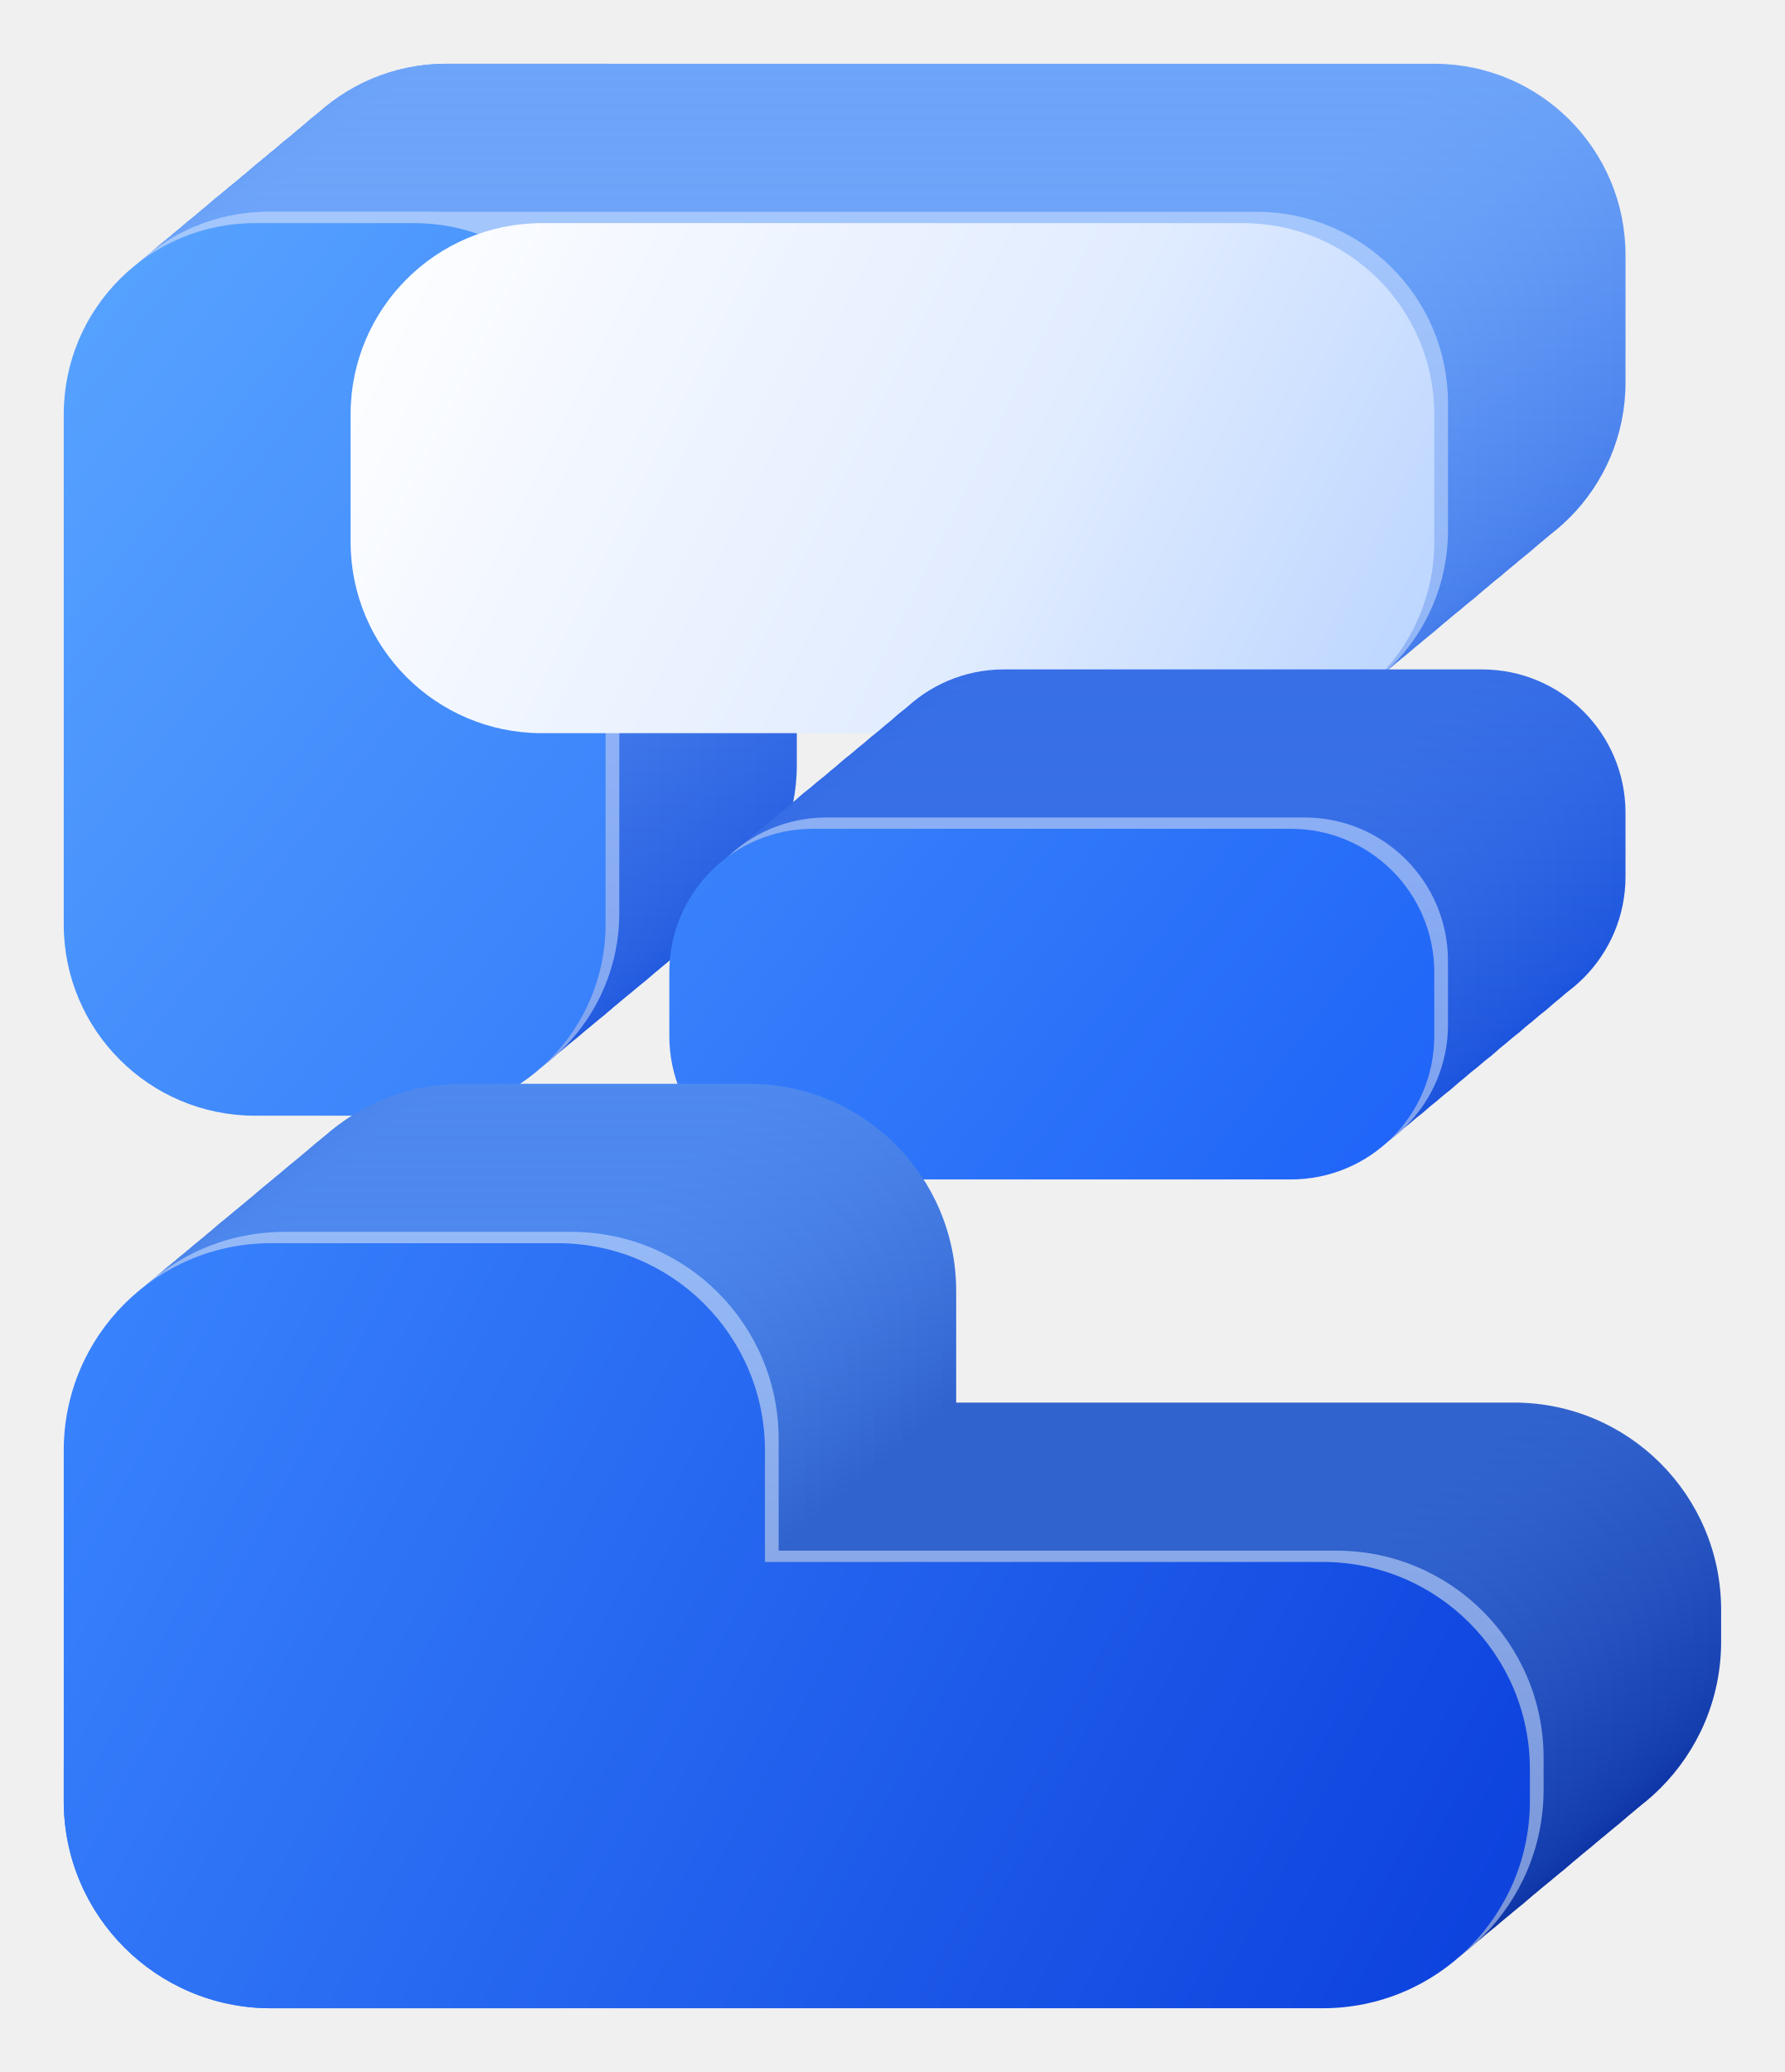
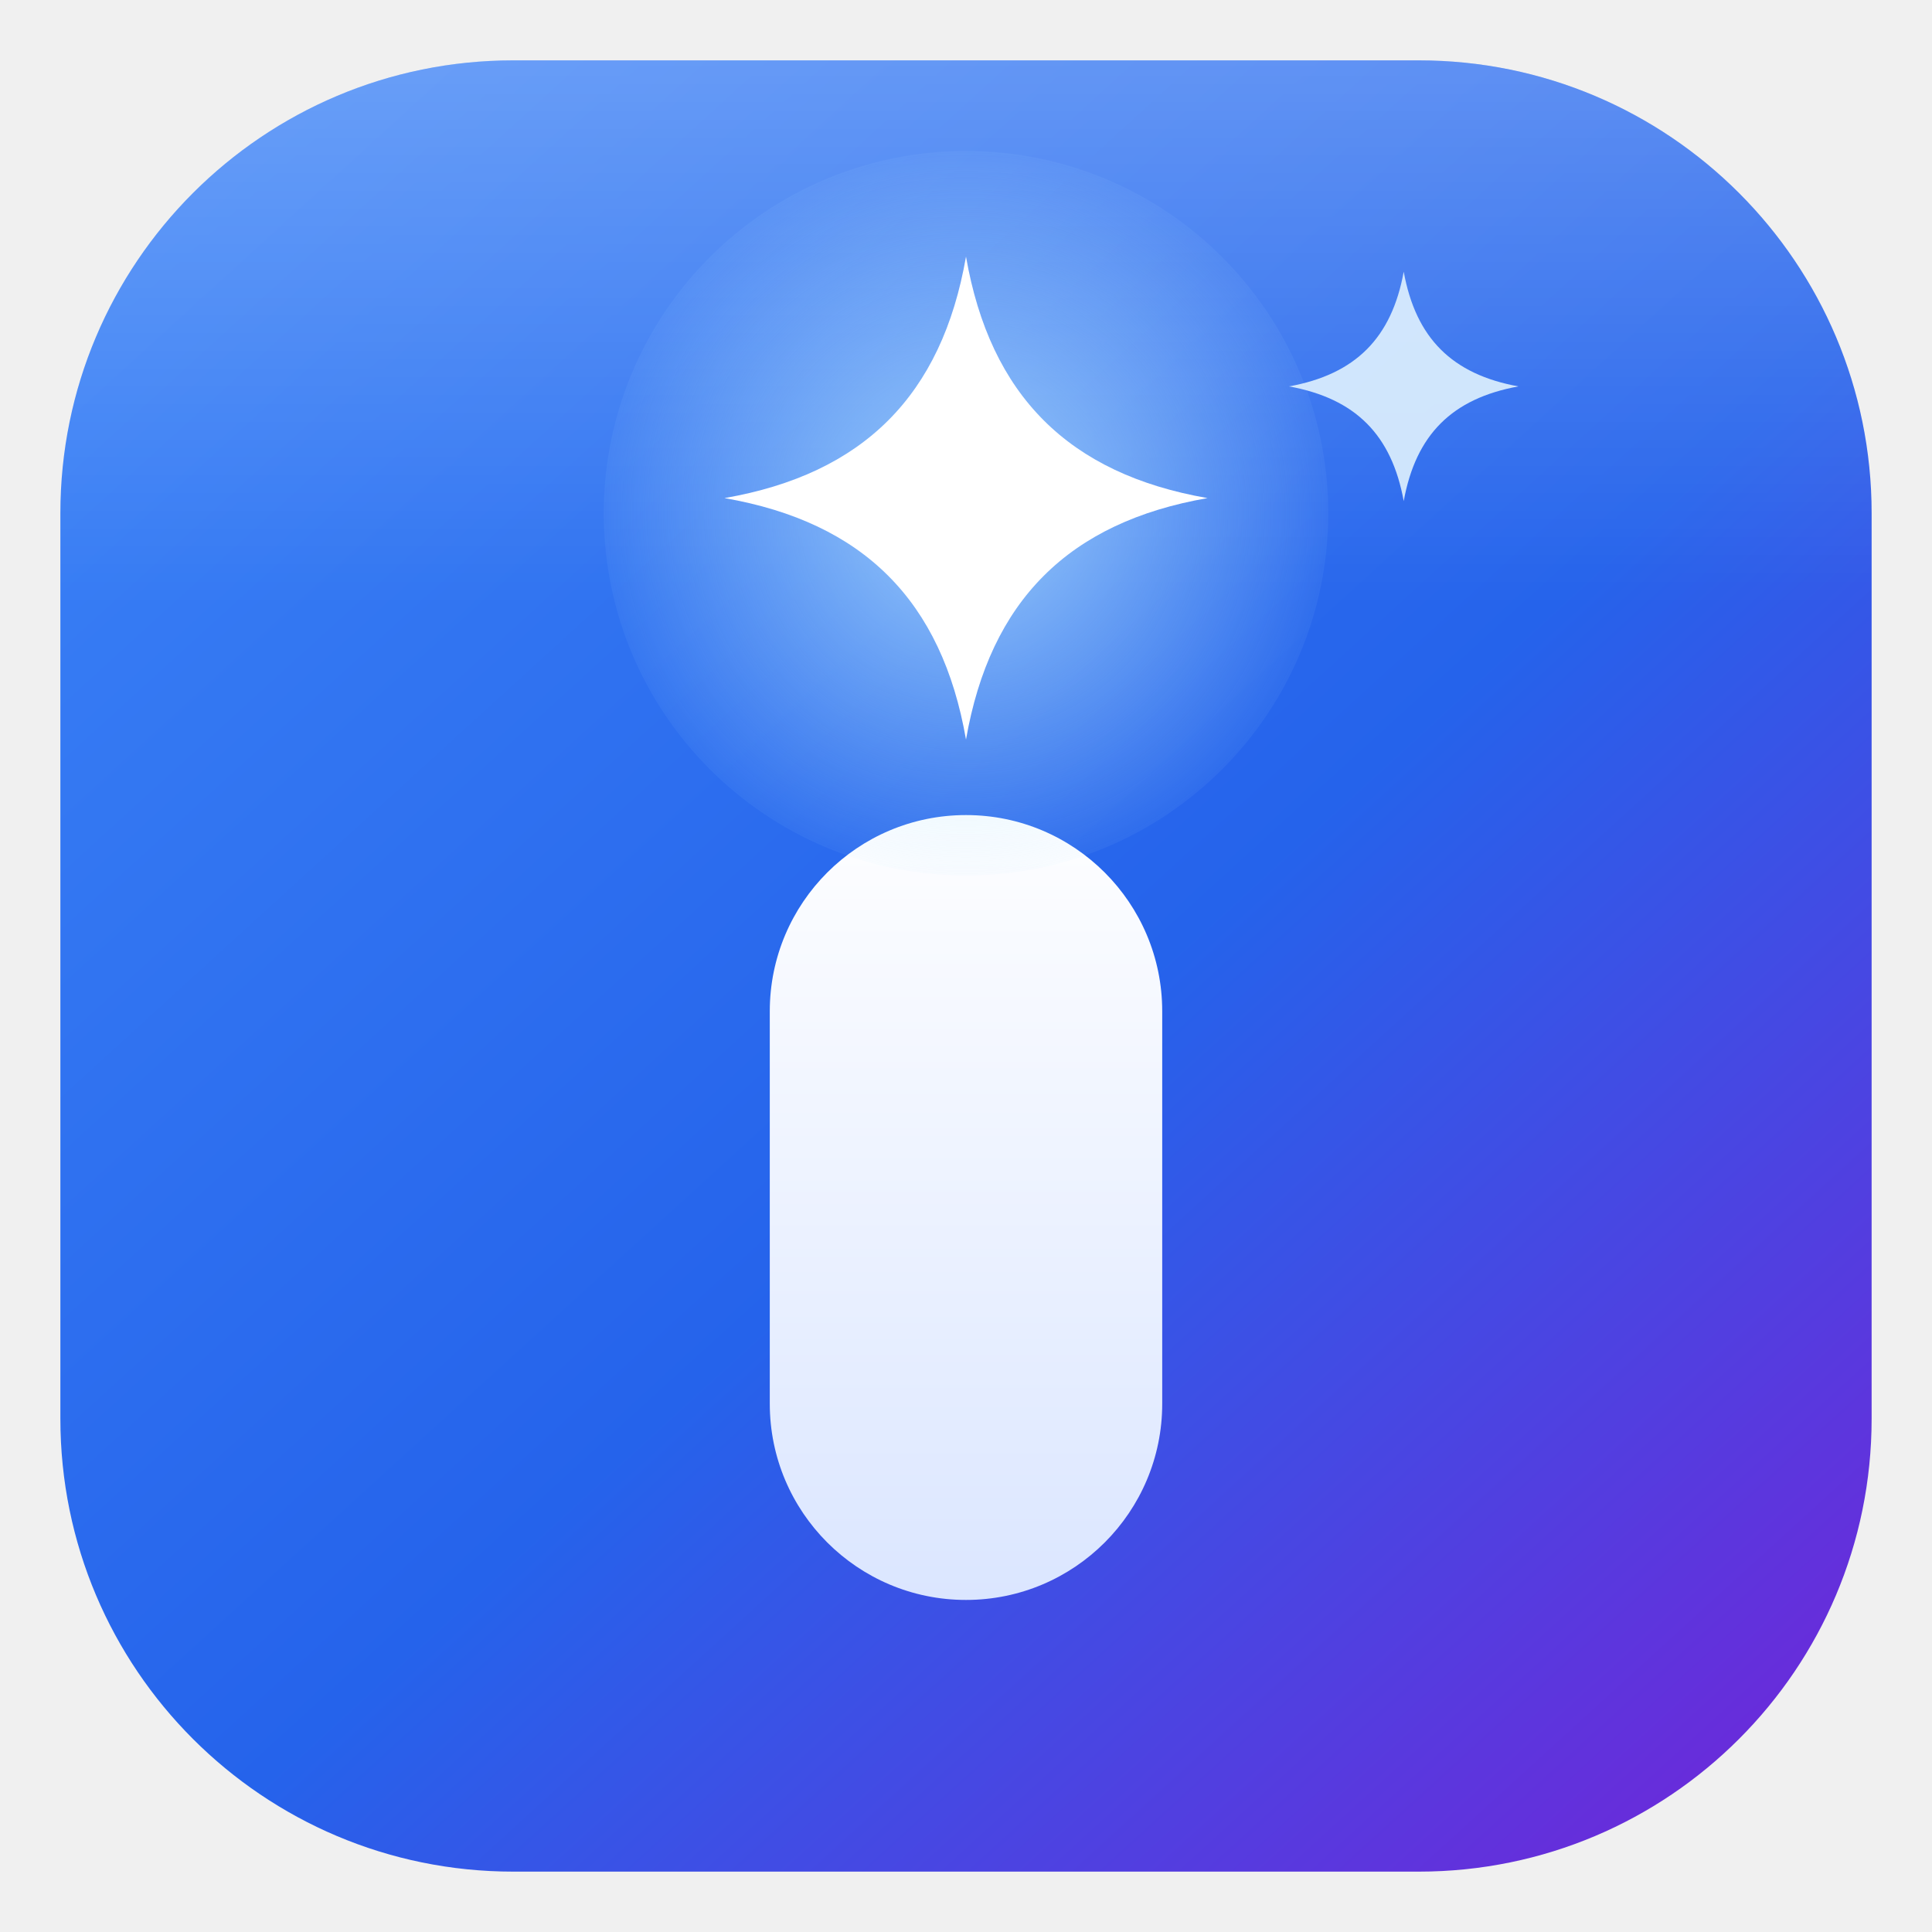
- <svg xmlns="http://www.w3.org/2000/svg" viewBox="8 8 112 130" width="112" height="130">
+ <svg xmlns="http://www.w3.org/2000/svg" viewBox="0 0 128 128" width="128" height="128">
  <defs>
-     <linearGradient id="frontBlue" gradientUnits="userSpaceOnUse" x1="10" y1="20" x2="100" y2="90">
-       <stop offset="0" stop-color="#5aa6ff" />
-       <stop offset="1" stop-color="#1a5ff7" />
+     <linearGradient id="tile" x1="12" y1="8" x2="116" y2="122" gradientUnits="userSpaceOnUse">
+       <stop offset="0" stop-color="#3b82f6" />
+       <stop offset=".55" stop-color="#2563eb" />
+       <stop offset="1" stop-color="#6d28d9" />
    </linearGradient>
-     <linearGradient id="frontDeep" gradientUnits="userSpaceOnUse" x1="10" y1="86" x2="104" y2="136">
-       <stop offset="0" stop-color="#3b86ff" />
-       <stop offset="1" stop-color="#0b3fdc" />
+     <linearGradient id="gloss" x1="0" y1="4" x2="0" y2="40" gradientUnits="userSpaceOnUse">
+       <stop offset="0" stop-color="#fff" stop-opacity=".24" />
+       <stop offset="1" stop-color="#fff" stop-opacity="0" />
    </linearGradient>
-     <linearGradient id="frontGlass" gradientUnits="userSpaceOnUse" x1="30" y1="22" x2="98" y2="56">
-       <stop offset="0" stop-color="#ffffff" />
-       <stop offset=".6" stop-color="#e1ecff" />
-       <stop offset="1" stop-color="#b7d3ff" />
+     <linearGradient id="stem" x1="0" y1="52" x2="0" y2="106" gradientUnits="userSpaceOnUse">
+       <stop offset="0" stop-color="#fff" />
+       <stop offset="1" stop-color="#dbe6ff" />
    </linearGradient>
-     <linearGradient id="sideBlue" gradientUnits="userSpaceOnUse" x1="0" y1="10" x2="0" y2="90">
-       <stop offset="0" stop-color="#7fb6ff" />
-       <stop offset="1" stop-color="#0d45d8" />
-     </linearGradient>
-     <linearGradient id="sideDeep" gradientUnits="userSpaceOnUse" x1="0" y1="76" x2="0" y2="136">
-       <stop offset="0" stop-color="#5d9cff" />
-       <stop offset="1" stop-color="#062b9e" />
-     </linearGradient>
-     <radialGradient id="glow" cx=".5" cy=".5" r=".5">
-       <stop offset="0" stop-color="#3b7bff" stop-opacity=".45" />
-       <stop offset="1" stop-color="#3b7bff" stop-opacity="0" />
+     <radialGradient id="halo" cx="64" cy="34" r="26" gradientUnits="userSpaceOnUse">
+       <stop offset="0" stop-color="#bae6fd" stop-opacity=".75" />
+       <stop offset="1" stop-color="#bae6fd" stop-opacity="0" />
    </radialGradient>
  </defs>
-   <g transform="translate(12.00 -10.00)" fill="url(#sideBlue)">
-     <rect x="12" y="22" width="34" height="56" rx="12" />
-     <rect x="12" y="22" width="86" height="32" rx="12" />
-   </g>
-   <g transform="translate(11.14 -9.29)" fill="url(#sideBlue)">
-     <rect x="12" y="22" width="34" height="56" rx="12" />
-     <rect x="12" y="22" width="86" height="32" rx="12" />
-   </g>
-   <g transform="translate(10.29 -8.57)" fill="url(#sideBlue)">
-     <rect x="12" y="22" width="34" height="56" rx="12" />
-     <rect x="12" y="22" width="86" height="32" rx="12" />
-   </g>
-   <g transform="translate(9.43 -7.86)" fill="url(#sideBlue)">
-     <rect x="12" y="22" width="34" height="56" rx="12" />
-     <rect x="12" y="22" width="86" height="32" rx="12" />
-   </g>
-   <g transform="translate(8.57 -7.14)" fill="url(#sideBlue)">
-     <rect x="12" y="22" width="34" height="56" rx="12" />
-     <rect x="12" y="22" width="86" height="32" rx="12" />
-   </g>
-   <g transform="translate(7.71 -6.43)" fill="url(#sideBlue)">
-     <rect x="12" y="22" width="34" height="56" rx="12" />
-     <rect x="12" y="22" width="86" height="32" rx="12" />
-   </g>
-   <g transform="translate(6.86 -5.71)" fill="url(#sideBlue)">
-     <rect x="12" y="22" width="34" height="56" rx="12" />
-     <rect x="12" y="22" width="86" height="32" rx="12" />
-   </g>
-   <g transform="translate(6.00 -5.00)" fill="url(#sideBlue)">
-     <rect x="12" y="22" width="34" height="56" rx="12" />
-     <rect x="12" y="22" width="86" height="32" rx="12" />
-   </g>
-   <g transform="translate(5.14 -4.29)" fill="url(#sideBlue)">
-     <rect x="12" y="22" width="34" height="56" rx="12" />
-     <rect x="12" y="22" width="86" height="32" rx="12" />
-   </g>
-   <g transform="translate(4.29 -3.57)" fill="url(#sideBlue)">
-     <rect x="12" y="22" width="34" height="56" rx="12" />
-     <rect x="12" y="22" width="86" height="32" rx="12" />
-   </g>
-   <g transform="translate(3.43 -2.86)" fill="url(#sideBlue)">
-     <rect x="12" y="22" width="34" height="56" rx="12" />
-     <rect x="12" y="22" width="86" height="32" rx="12" />
-   </g>
-   <g transform="translate(2.57 -2.14)" fill="url(#sideBlue)">
-     <rect x="12" y="22" width="34" height="56" rx="12" />
-     <rect x="12" y="22" width="86" height="32" rx="12" />
-   </g>
-   <g transform="translate(1.71 -1.43)" fill="url(#sideBlue)">
-     <rect x="12" y="22" width="34" height="56" rx="12" />
-     <rect x="12" y="22" width="86" height="32" rx="12" />
-   </g>
-   <g transform="translate(0.86 -0.71)" fill="url(#sideBlue)">
-     <rect x="12" y="22" width="34" height="56" rx="12" />
-     <rect x="12" y="22" width="86" height="32" rx="12" />
-   </g>
-   <g transform="translate(0.86 -0.71)" fill="#cfe2ff" opacity=".55">
-     <rect x="12" y="22" width="34" height="56" rx="12" />
-     <rect x="12" y="22" width="86" height="32" rx="12" />
-   </g>
-   <g fill="url(#frontBlue)">
-     <rect x="12" y="22" width="34" height="56" rx="12" />
-   </g>
-   <g fill="url(#frontGlass)">
-     <rect x="30" y="22" width="68" height="32" rx="12" />
-   </g>
-   <g transform="translate(12.00 -10.00)" fill="url(#sideBlue)">
-     <rect x="50" y="60" width="48" height="22" rx="9" />
-   </g>
-   <g transform="translate(11.14 -9.29)" fill="url(#sideBlue)">
-     <rect x="50" y="60" width="48" height="22" rx="9" />
-   </g>
-   <g transform="translate(10.29 -8.57)" fill="url(#sideBlue)">
-     <rect x="50" y="60" width="48" height="22" rx="9" />
-   </g>
-   <g transform="translate(9.43 -7.86)" fill="url(#sideBlue)">
-     <rect x="50" y="60" width="48" height="22" rx="9" />
-   </g>
-   <g transform="translate(8.57 -7.14)" fill="url(#sideBlue)">
-     <rect x="50" y="60" width="48" height="22" rx="9" />
-   </g>
-   <g transform="translate(7.71 -6.43)" fill="url(#sideBlue)">
-     <rect x="50" y="60" width="48" height="22" rx="9" />
-   </g>
-   <g transform="translate(6.86 -5.71)" fill="url(#sideBlue)">
-     <rect x="50" y="60" width="48" height="22" rx="9" />
-   </g>
-   <g transform="translate(6.00 -5.00)" fill="url(#sideBlue)">
-     <rect x="50" y="60" width="48" height="22" rx="9" />
-   </g>
-   <g transform="translate(5.14 -4.29)" fill="url(#sideBlue)">
-     <rect x="50" y="60" width="48" height="22" rx="9" />
-   </g>
-   <g transform="translate(4.29 -3.57)" fill="url(#sideBlue)">
-     <rect x="50" y="60" width="48" height="22" rx="9" />
-   </g>
-   <g transform="translate(3.43 -2.86)" fill="url(#sideBlue)">
-     <rect x="50" y="60" width="48" height="22" rx="9" />
-   </g>
-   <g transform="translate(2.57 -2.14)" fill="url(#sideBlue)">
-     <rect x="50" y="60" width="48" height="22" rx="9" />
-   </g>
-   <g transform="translate(1.71 -1.43)" fill="url(#sideBlue)">
-     <rect x="50" y="60" width="48" height="22" rx="9" />
-   </g>
-   <g transform="translate(0.86 -0.71)" fill="url(#sideBlue)">
-     <rect x="50" y="60" width="48" height="22" rx="9" />
-   </g>
-   <g transform="translate(0.86 -0.71)" fill="#cfe2ff" opacity=".55">
-     <rect x="50" y="60" width="48" height="22" rx="9" />
-   </g>
-   <g fill="url(#frontBlue)">
-     <rect x="50" y="60" width="48" height="22" rx="9" />
-   </g>
-   <g transform="translate(12.00 -10.00)" fill="url(#sideDeep)">
-     <rect x="12" y="86" width="44" height="48" rx="13" />
-     <rect x="12" y="106" width="92" height="28" rx="13" />
-   </g>
-   <g transform="translate(11.14 -9.29)" fill="url(#sideDeep)">
-     <rect x="12" y="86" width="44" height="48" rx="13" />
-     <rect x="12" y="106" width="92" height="28" rx="13" />
-   </g>
-   <g transform="translate(10.29 -8.57)" fill="url(#sideDeep)">
-     <rect x="12" y="86" width="44" height="48" rx="13" />
-     <rect x="12" y="106" width="92" height="28" rx="13" />
-   </g>
-   <g transform="translate(9.43 -7.86)" fill="url(#sideDeep)">
-     <rect x="12" y="86" width="44" height="48" rx="13" />
-     <rect x="12" y="106" width="92" height="28" rx="13" />
-   </g>
-   <g transform="translate(8.57 -7.14)" fill="url(#sideDeep)">
-     <rect x="12" y="86" width="44" height="48" rx="13" />
-     <rect x="12" y="106" width="92" height="28" rx="13" />
-   </g>
-   <g transform="translate(7.71 -6.43)" fill="url(#sideDeep)">
-     <rect x="12" y="86" width="44" height="48" rx="13" />
-     <rect x="12" y="106" width="92" height="28" rx="13" />
-   </g>
-   <g transform="translate(6.86 -5.71)" fill="url(#sideDeep)">
-     <rect x="12" y="86" width="44" height="48" rx="13" />
-     <rect x="12" y="106" width="92" height="28" rx="13" />
-   </g>
-   <g transform="translate(6.00 -5.00)" fill="url(#sideDeep)">
-     <rect x="12" y="86" width="44" height="48" rx="13" />
-     <rect x="12" y="106" width="92" height="28" rx="13" />
-   </g>
-   <g transform="translate(5.14 -4.29)" fill="url(#sideDeep)">
-     <rect x="12" y="86" width="44" height="48" rx="13" />
-     <rect x="12" y="106" width="92" height="28" rx="13" />
-   </g>
-   <g transform="translate(4.29 -3.57)" fill="url(#sideDeep)">
-     <rect x="12" y="86" width="44" height="48" rx="13" />
-     <rect x="12" y="106" width="92" height="28" rx="13" />
-   </g>
-   <g transform="translate(3.43 -2.86)" fill="url(#sideDeep)">
-     <rect x="12" y="86" width="44" height="48" rx="13" />
-     <rect x="12" y="106" width="92" height="28" rx="13" />
-   </g>
-   <g transform="translate(2.57 -2.14)" fill="url(#sideDeep)">
-     <rect x="12" y="86" width="44" height="48" rx="13" />
-     <rect x="12" y="106" width="92" height="28" rx="13" />
-   </g>
-   <g transform="translate(1.71 -1.43)" fill="url(#sideDeep)">
-     <rect x="12" y="86" width="44" height="48" rx="13" />
-     <rect x="12" y="106" width="92" height="28" rx="13" />
-   </g>
-   <g transform="translate(0.86 -0.71)" fill="url(#sideDeep)">
-     <rect x="12" y="86" width="44" height="48" rx="13" />
-     <rect x="12" y="106" width="92" height="28" rx="13" />
-   </g>
-   <g transform="translate(0.86 -0.71)" fill="#cfe2ff" opacity=".55">
-     <rect x="12" y="86" width="44" height="48" rx="13" />
-     <rect x="12" y="106" width="92" height="28" rx="13" />
-   </g>
-   <g fill="url(#frontDeep)">
-     <rect x="12" y="86" width="44" height="48" rx="13" />
-     <rect x="12" y="106" width="92" height="28" rx="13" />
-   </g>
+   <rect x="4" y="4" width="120" height="120" rx="30" fill="url(#tile)" />
+   <path d="M34 4h60a30 30 0 0 1 30 30v6C96 52 32 52 4 40v-6A30 30 0 0 1 34 4z" fill="url(#gloss)" />
+   <rect x="51" y="54" width="26" height="52" rx="13" fill="url(#stem)" />
+   <circle cx="64" cy="34" r="24" fill="url(#halo)" />
+   <path d="M64 17c1.6 9.2 6.8 14.4 16 16-9.2 1.6-14.4 6.8-16 16-1.6-9.2-6.8-14.4-16-16 9.2-1.6 14.4-6.8 16-16z" fill="#fff" />
+   <path d="M93 18c.8 4.4 3.2 6.8 7.6 7.6-4.4.8-6.8 3.2-7.6 7.6-.8-4.4-3.2-6.8-7.6-7.6 4.4-.8 6.8-3.2 7.6-7.6z" fill="#e0f2fe" opacity=".9" />
</svg>
